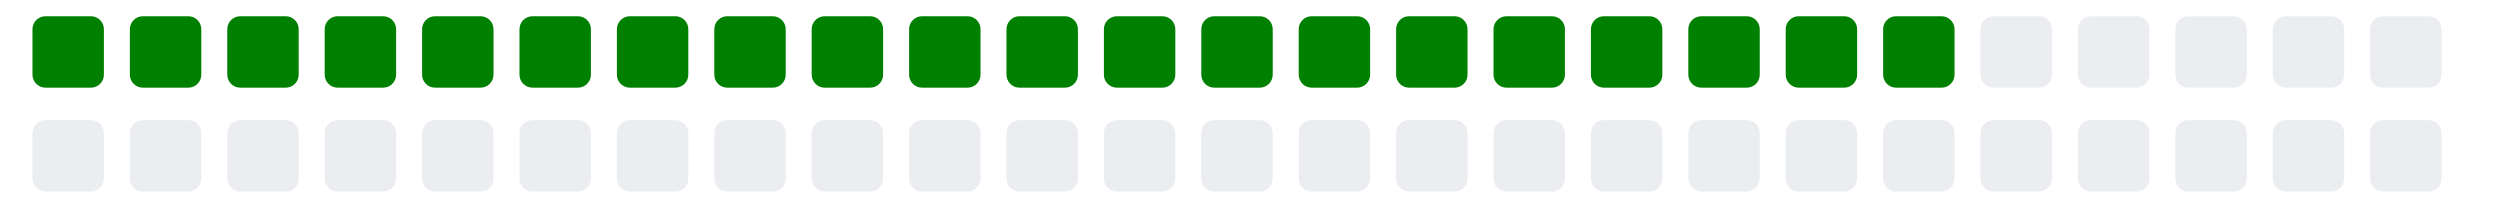
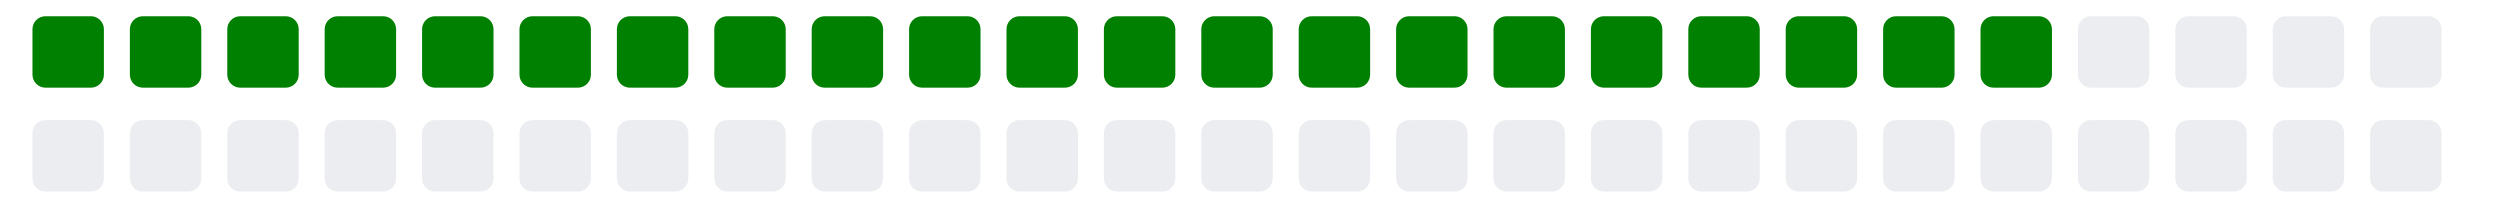
<svg xmlns="http://www.w3.org/2000/svg" viewBox="0 0 385 11" width="385" height="32">
  <g>
    <rect class="day" x="5" y="-8" width="11" height="11" fill="#008000" rx="2" ry="2" />
    <rect class="day" x="5" y="8" width="11" height="11" fill="#ebedf0" rx="2" ry="2" />
    <rect class="day" x="20" y="-8" width="11" height="11" fill="#008000" rx="2" ry="2" />
    <rect class="day" x="20" y="8" width="11" height="11" fill="#ebedf0" rx="2" ry="2" />
    <rect class="day" x="35" y="-8" width="11" height="11" fill="#008000" rx="2" ry="2" />
    <rect class="day" x="35" y="8" width="11" height="11" fill="#ebedf0" rx="2" ry="2" />
    <rect class="day" x="50" y="-8" width="11" height="11" fill="#008000" rx="2" ry="2" />
    <rect class="day" x="50" y="8" width="11" height="11" fill="#ebedf0" rx="2" ry="2" />
    <rect class="day" x="65" y="-8" width="11" height="11" fill="#008000" rx="2" ry="2" />
    <rect class="day" x="65" y="8" width="11" height="11" fill="#ebedf0" rx="2" ry="2" />
    <rect class="day" x="80" y="-8" width="11" height="11" fill="#008000" rx="2" ry="2" />
    <rect class="day" x="80" y="8" width="11" height="11" fill="#ebedf0" rx="2" ry="2" />
    <rect class="day" x="95" y="-8" width="11" height="11" fill="#008000" rx="2" ry="2" />
    <rect class="day" x="95" y="8" width="11" height="11" fill="#ebedf0" rx="2" ry="2" />
    <rect class="day" x="110" y="-8" width="11" height="11" fill="#008000" rx="2" ry="2" />
    <rect class="day" x="110" y="8" width="11" height="11" fill="#ebedf0" rx="2" ry="2" />
    <rect class="day" x="125" y="-8" width="11" height="11" fill="#008000" rx="2" ry="2" />
    <rect class="day" x="125" y="8" width="11" height="11" fill="#ebedf0" rx="2" ry="2" />
    <rect class="day" x="140" y="-8" width="11" height="11" fill="#008000" rx="2" ry="2" />
    <rect class="day" x="140" y="8" width="11" height="11" fill="#ebedf0" rx="2" ry="2" />
    <rect class="day" x="155" y="-8" width="11" height="11" fill="#008000" rx="2" ry="2" />
    <rect class="day" x="155" y="8" width="11" height="11" fill="#ebedf0" rx="2" ry="2" />
    <rect class="day" x="170" y="-8" width="11" height="11" fill="#008000" rx="2" ry="2" />
    <rect class="day" x="170" y="8" width="11" height="11" fill="#ebedf0" rx="2" ry="2" />
    <rect class="day" x="185" y="-8" width="11" height="11" fill="#008000" rx="2" ry="2" />
    <rect class="day" x="185" y="8" width="11" height="11" fill="#ebedf0" rx="2" ry="2" />
    <rect class="day" x="200" y="-8" width="11" height="11" fill="#008000" rx="2" ry="2" />
    <rect class="day" x="200" y="8" width="11" height="11" fill="#ebedf0" rx="2" ry="2" />
    <rect class="day" x="215" y="-8" width="11" height="11" fill="#008000" rx="2" ry="2" />
    <rect class="day" x="215" y="8" width="11" height="11" fill="#ebedf0" rx="2" ry="2" />
    <rect class="day" x="230" y="-8" width="11" height="11" fill="#008000" rx="2" ry="2" />
    <rect class="day" x="230" y="8" width="11" height="11" fill="#ebedf0" rx="2" ry="2" />
    <rect class="day" x="245" y="-8" width="11" height="11" fill="#008000" rx="2" ry="2" />
    <rect class="day" x="245" y="8" width="11" height="11" fill="#ebedf0" rx="2" ry="2" />
    <rect class="day" x="260" y="-8" width="11" height="11" fill="#008000" rx="2" ry="2" />
    <rect class="day" x="260" y="8" width="11" height="11" fill="#ebedf0" rx="2" ry="2" />
    <rect class="day" x="275" y="-8" width="11" height="11" fill="#008000" rx="2" ry="2" />
    <rect class="day" x="275" y="8" width="11" height="11" fill="#ebedf0" rx="2" ry="2" />
    <rect class="day" x="290" y="-8" width="11" height="11" fill="#008000" rx="2" ry="2" />
    <rect class="day" x="290" y="8" width="11" height="11" fill="#ebedf0" rx="2" ry="2" />
-     <rect class="day" x="305" y="-8" width="11" height="11" fill="#ebedf0" rx="2" ry="2" />
+     <rect class="day" x="305" y="-8" width="11" height="11" fill="#008000" rx="2" ry="2" />
    <rect class="day" x="305" y="8" width="11" height="11" fill="#ebedf0" rx="2" ry="2" />
    <rect class="day" x="320" y="-8" width="11" height="11" fill="#ebedf0" rx="2" ry="2" />
    <rect class="day" x="320" y="8" width="11" height="11" fill="#ebedf0" rx="2" ry="2" />
    <rect class="day" x="335" y="-8" width="11" height="11" fill="#ebedf0" rx="2" ry="2" />
    <rect class="day" x="335" y="8" width="11" height="11" fill="#ebedf0" rx="2" ry="2" />
    <rect class="day" x="350" y="-8" width="11" height="11" fill="#ebedf0" rx="2" ry="2" />
    <rect class="day" x="350" y="8" width="11" height="11" fill="#ebedf0" rx="2" ry="2" />
    <rect class="day" x="365" y="-8" width="11" height="11" fill="#ebedf0" rx="2" ry="2" />
    <rect class="day" x="365" y="8" width="11" height="11" fill="#ebedf0" rx="2" ry="2" />
  </g>
</svg>
